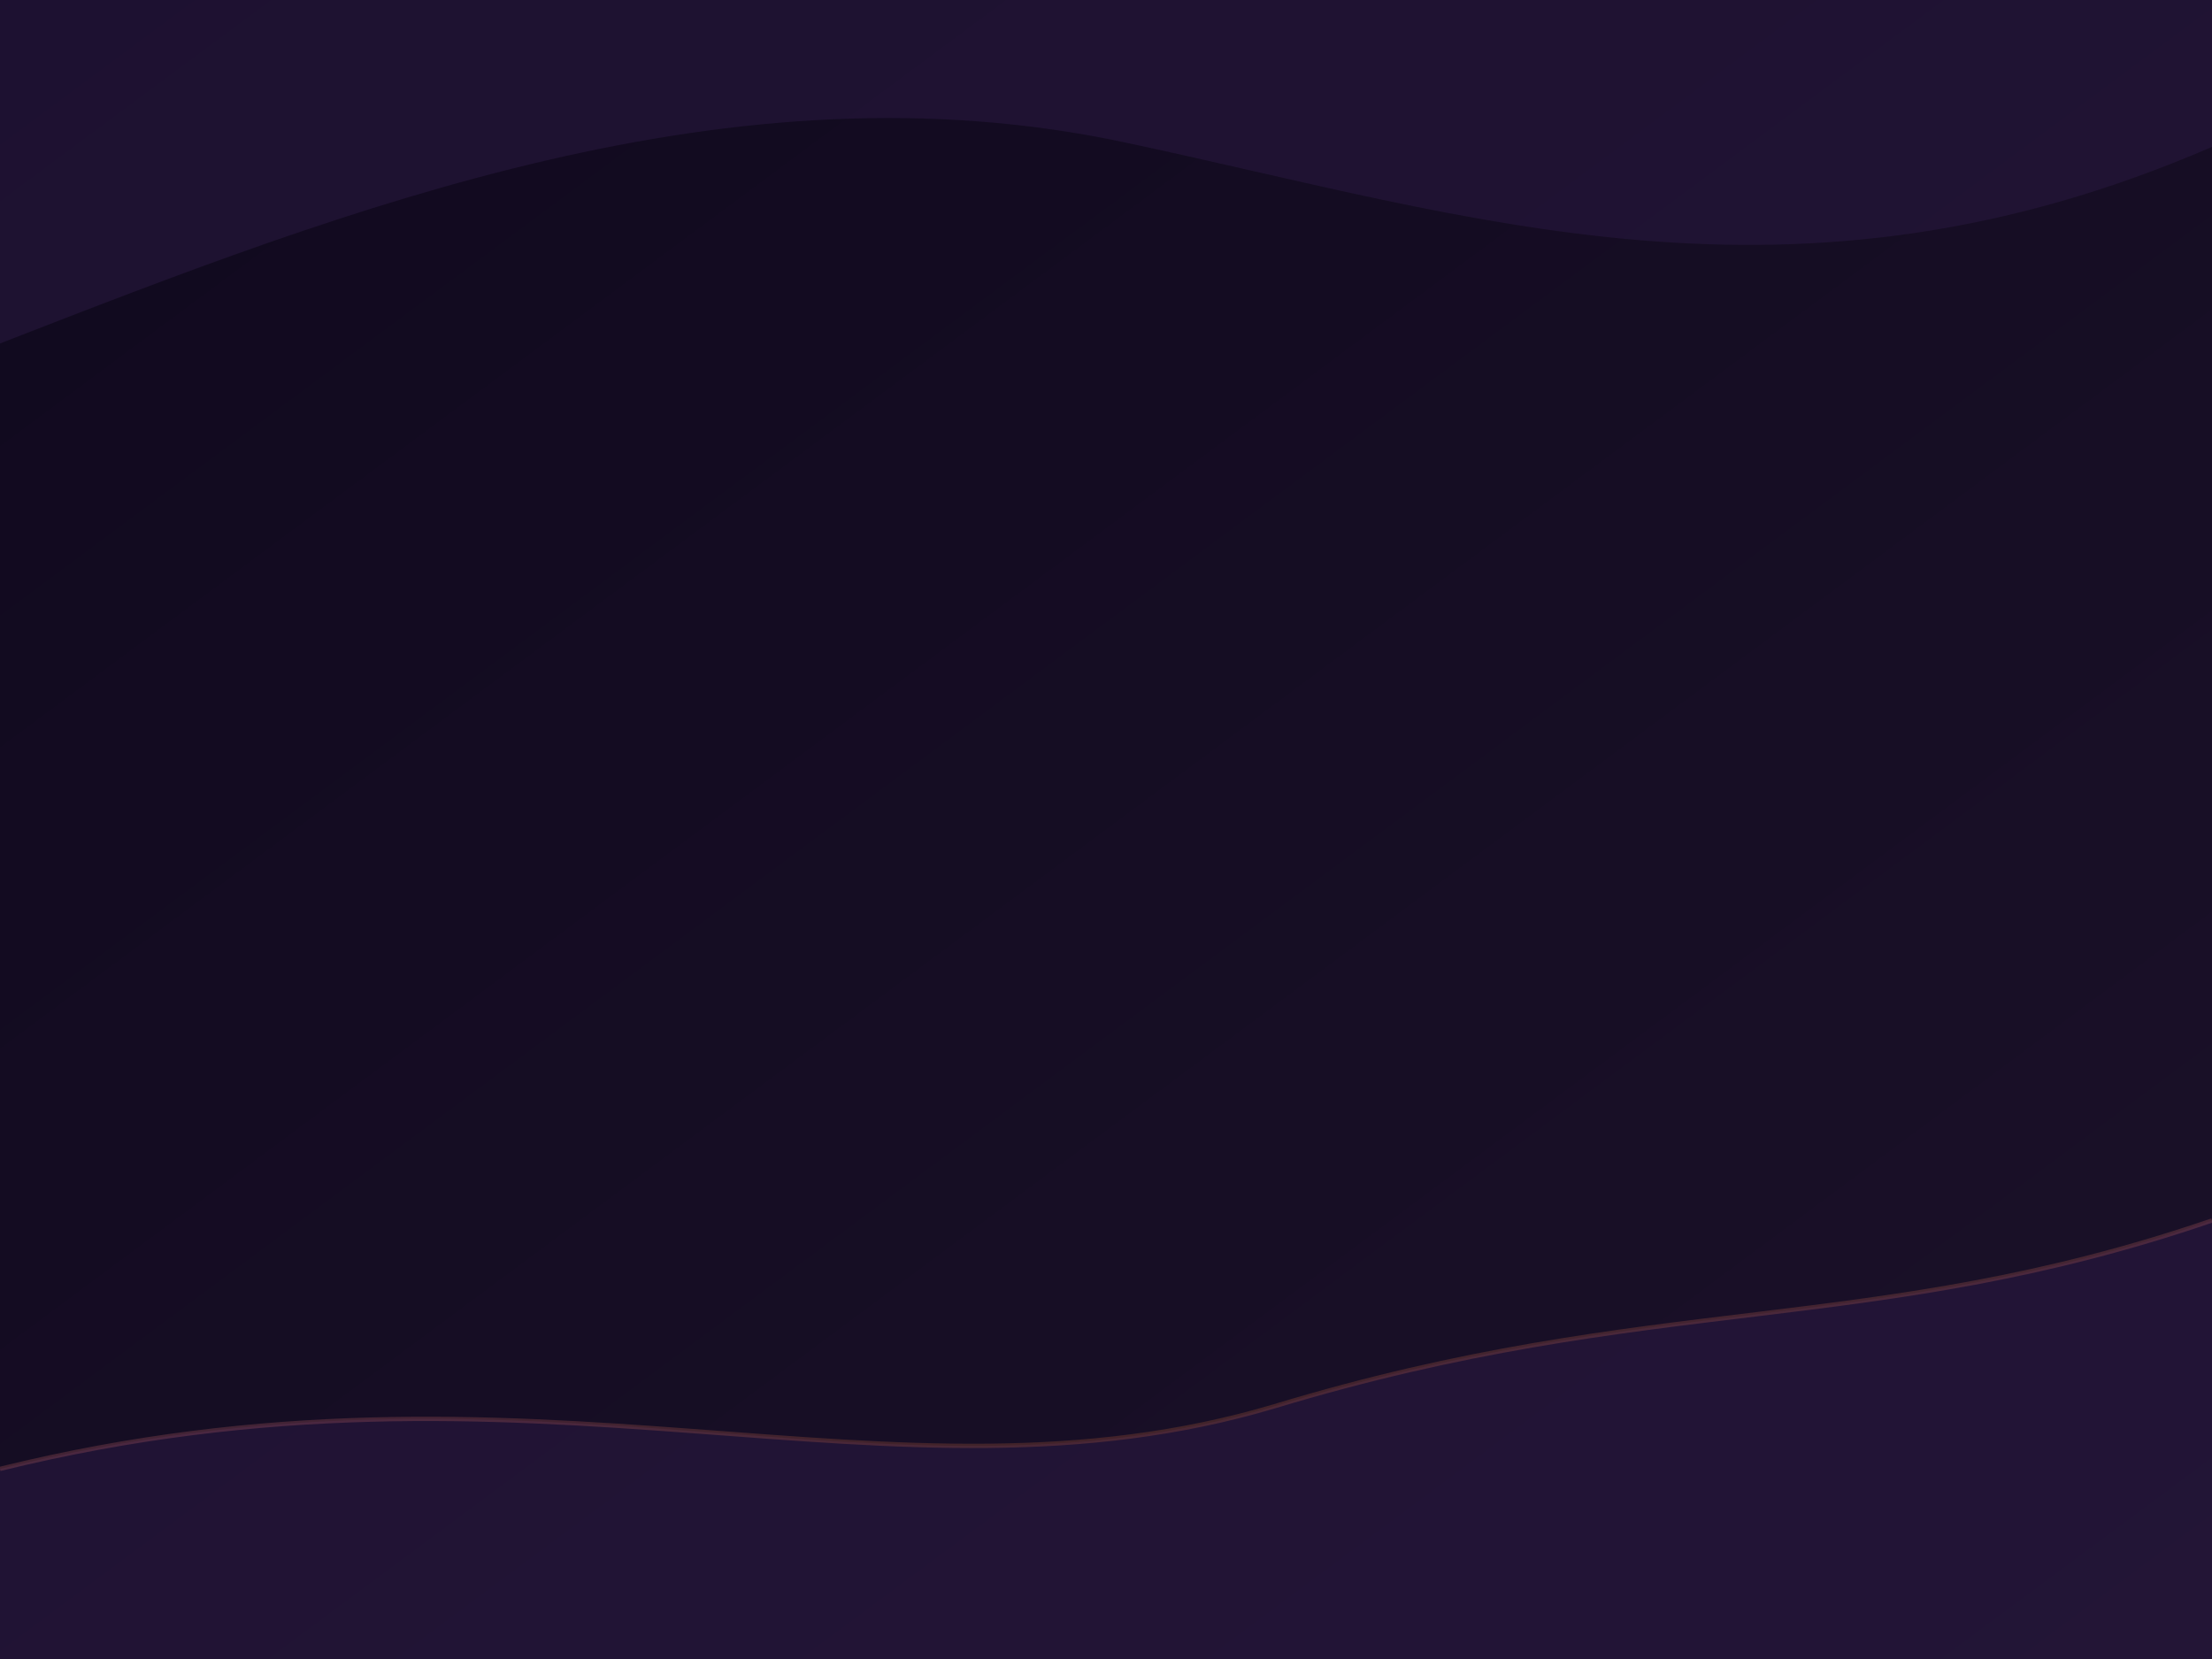
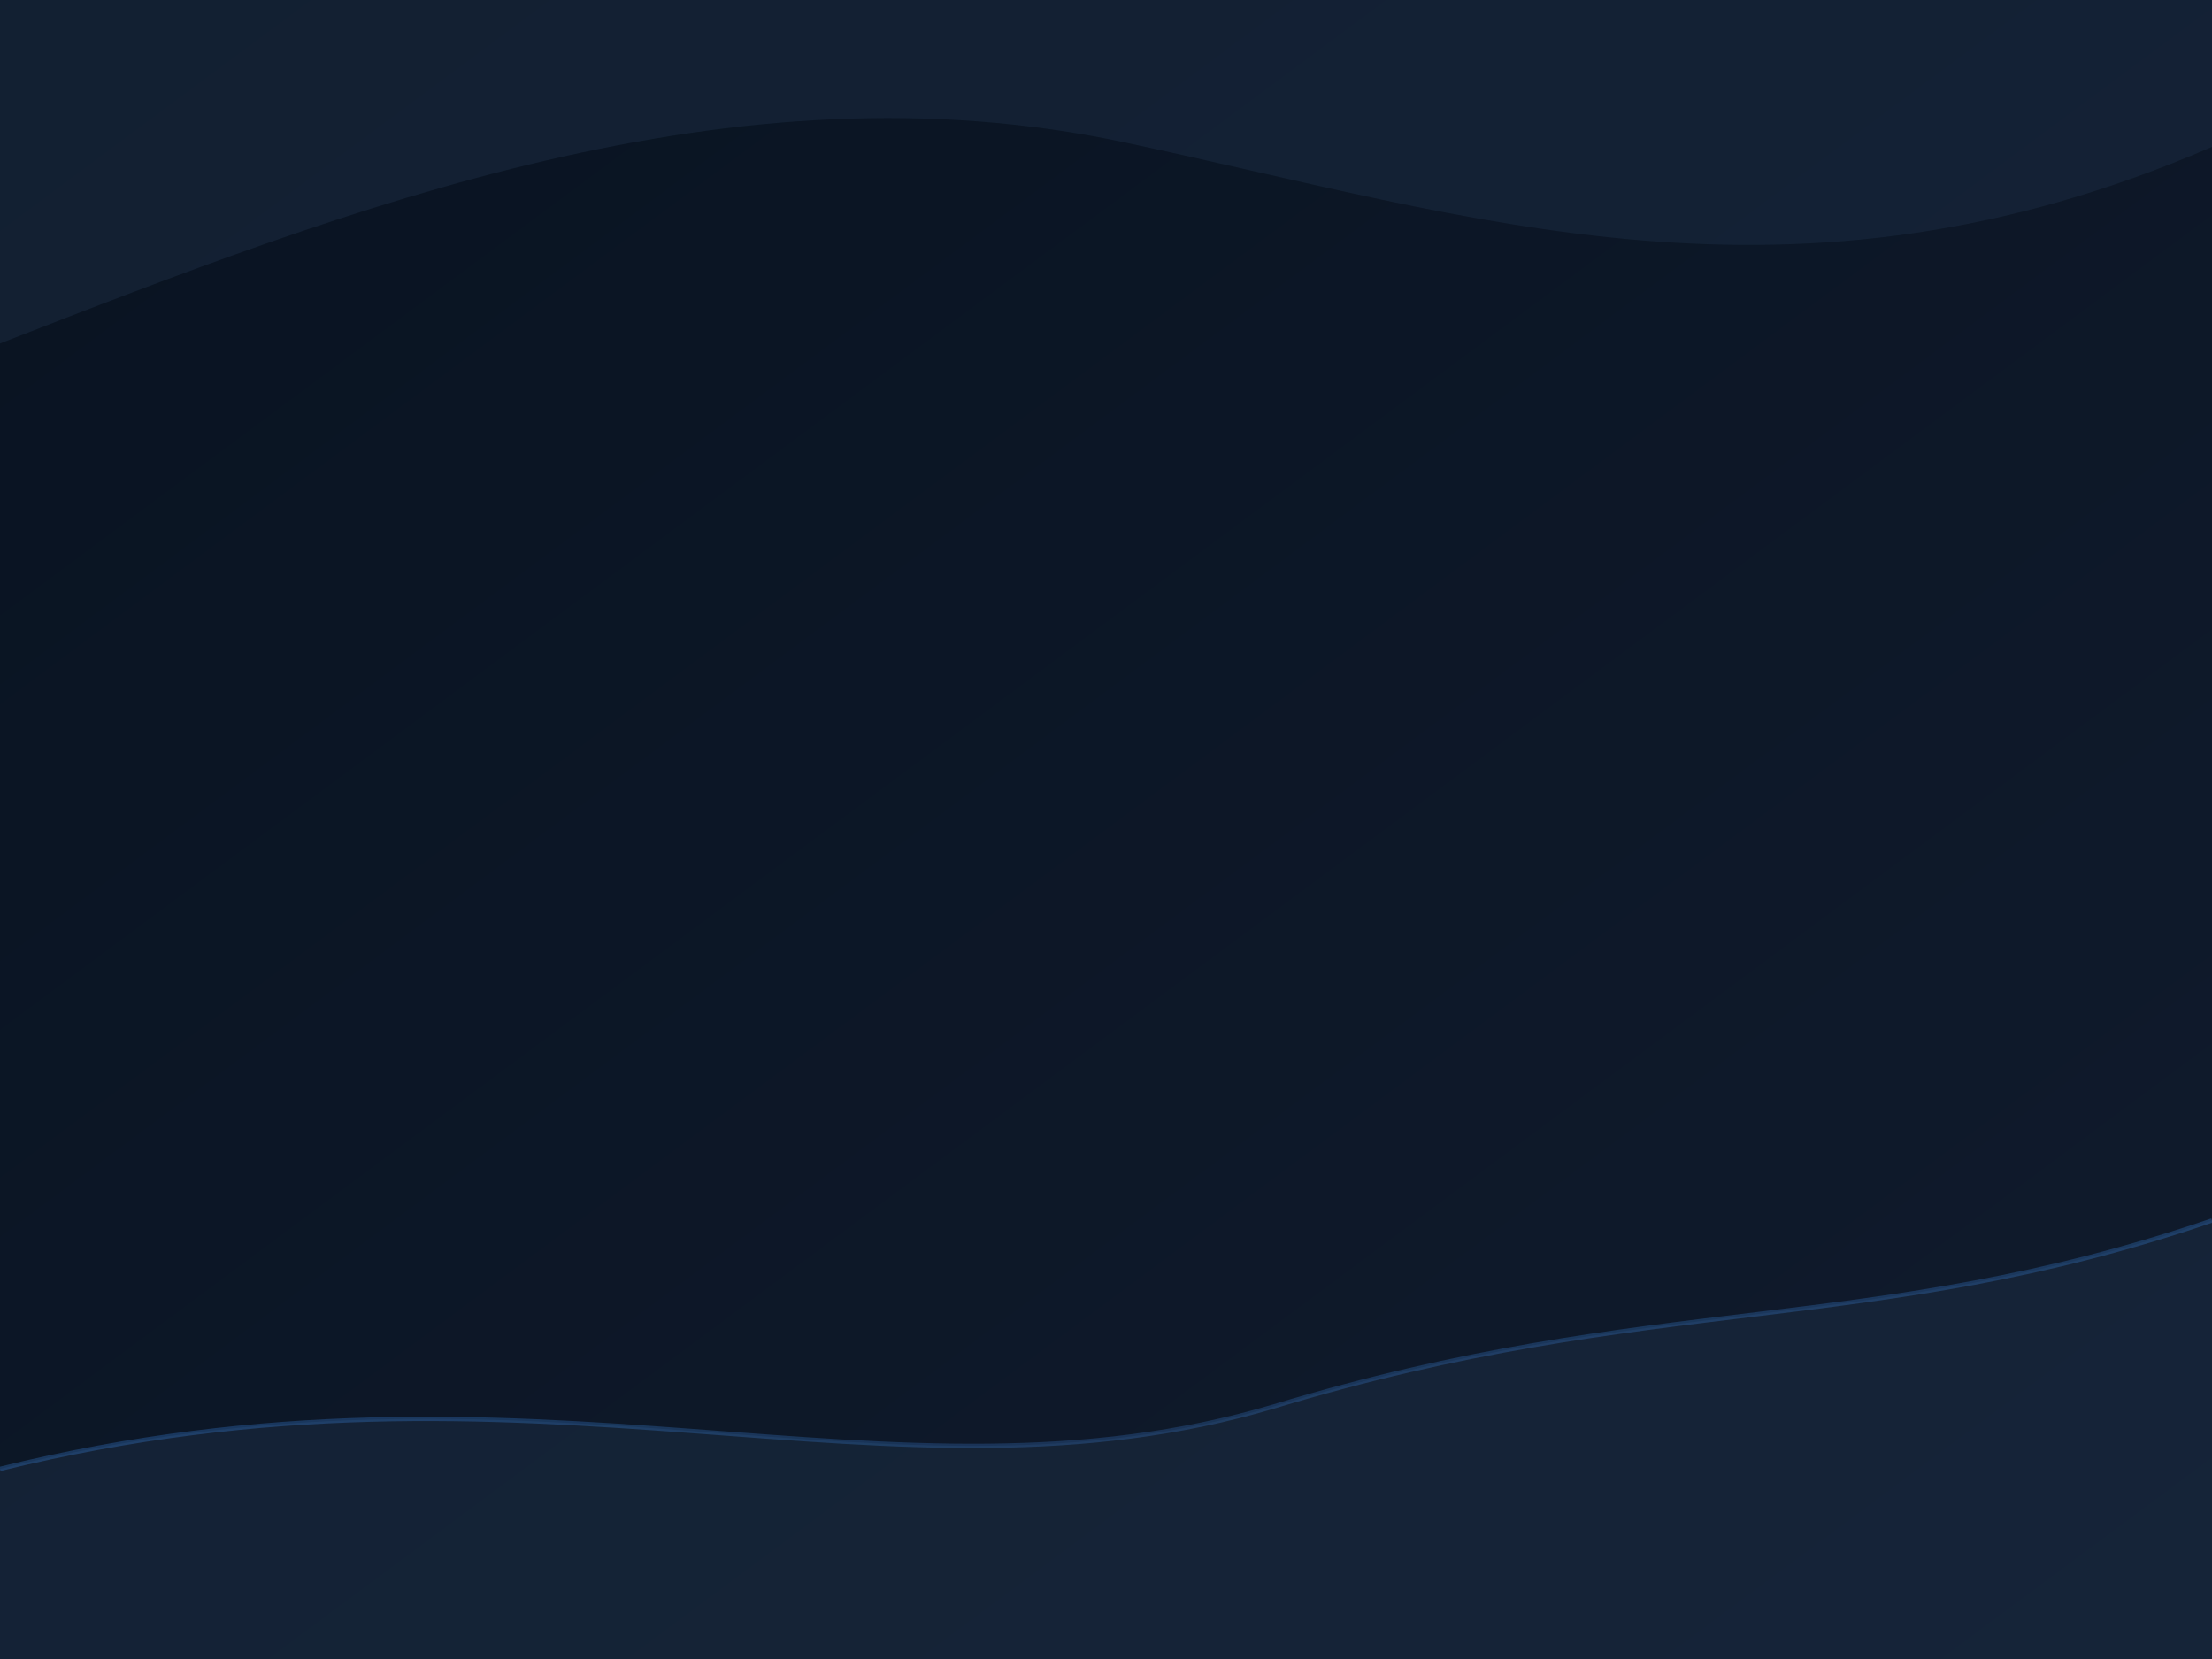
<svg xmlns="http://www.w3.org/2000/svg" width="1024" height="768" viewBox="0 0 1024 768">
  <defs>
    <linearGradient id="base" x1="0" y1="0" x2="1" y2="1">
-       <stop stop-color="#10091e" />
-       <stop offset="1" stop-color="#1b1129" />
+       <stop stop-color="#091321" />
+       <stop offset="1" stop-color="#101b2d" />
    </linearGradient>
    <linearGradient id="edge" x1="0" y1="0" x2="1" y2="1">
-       <stop stop-color="#6436b5" stop-opacity=".44" />
-       <stop offset="1" stop-color="#ff7e00" stop-opacity=".13" />
+       <stop stop-color="#2874c8" stop-opacity=".44" />
+       <stop offset="1" stop-color="#4c9aff" stop-opacity=".13" />
    </linearGradient>
  </defs>
  <rect width="1024" height="768" fill="url(#base)" />
-   <path d="M0 0H1024V68C830 152 681 100 521 66C339 27 162 96 0 159Z" fill="#28183f" opacity=".55" />
-   <path d="M0 680C247 619 412 704 590 651C765 598 866 619 1024 565V768H0Z" fill="#28183f" opacity=".6" />
+   <path d="M0 0H1024V68C830 152 681 100 521 66C339 27 162 96 0 159Z" fill="#192a40" opacity=".55" />
+   <path d="M0 680C247 619 412 704 590 651C765 598 866 619 1024 565V768H0Z" fill="#192a40" opacity=".6" />
  <path d="M0 680C247 619 412 704 590 651C765 598 866 619 1024 565" fill="none" stroke="url(#edge)" stroke-width="2" />
</svg>
